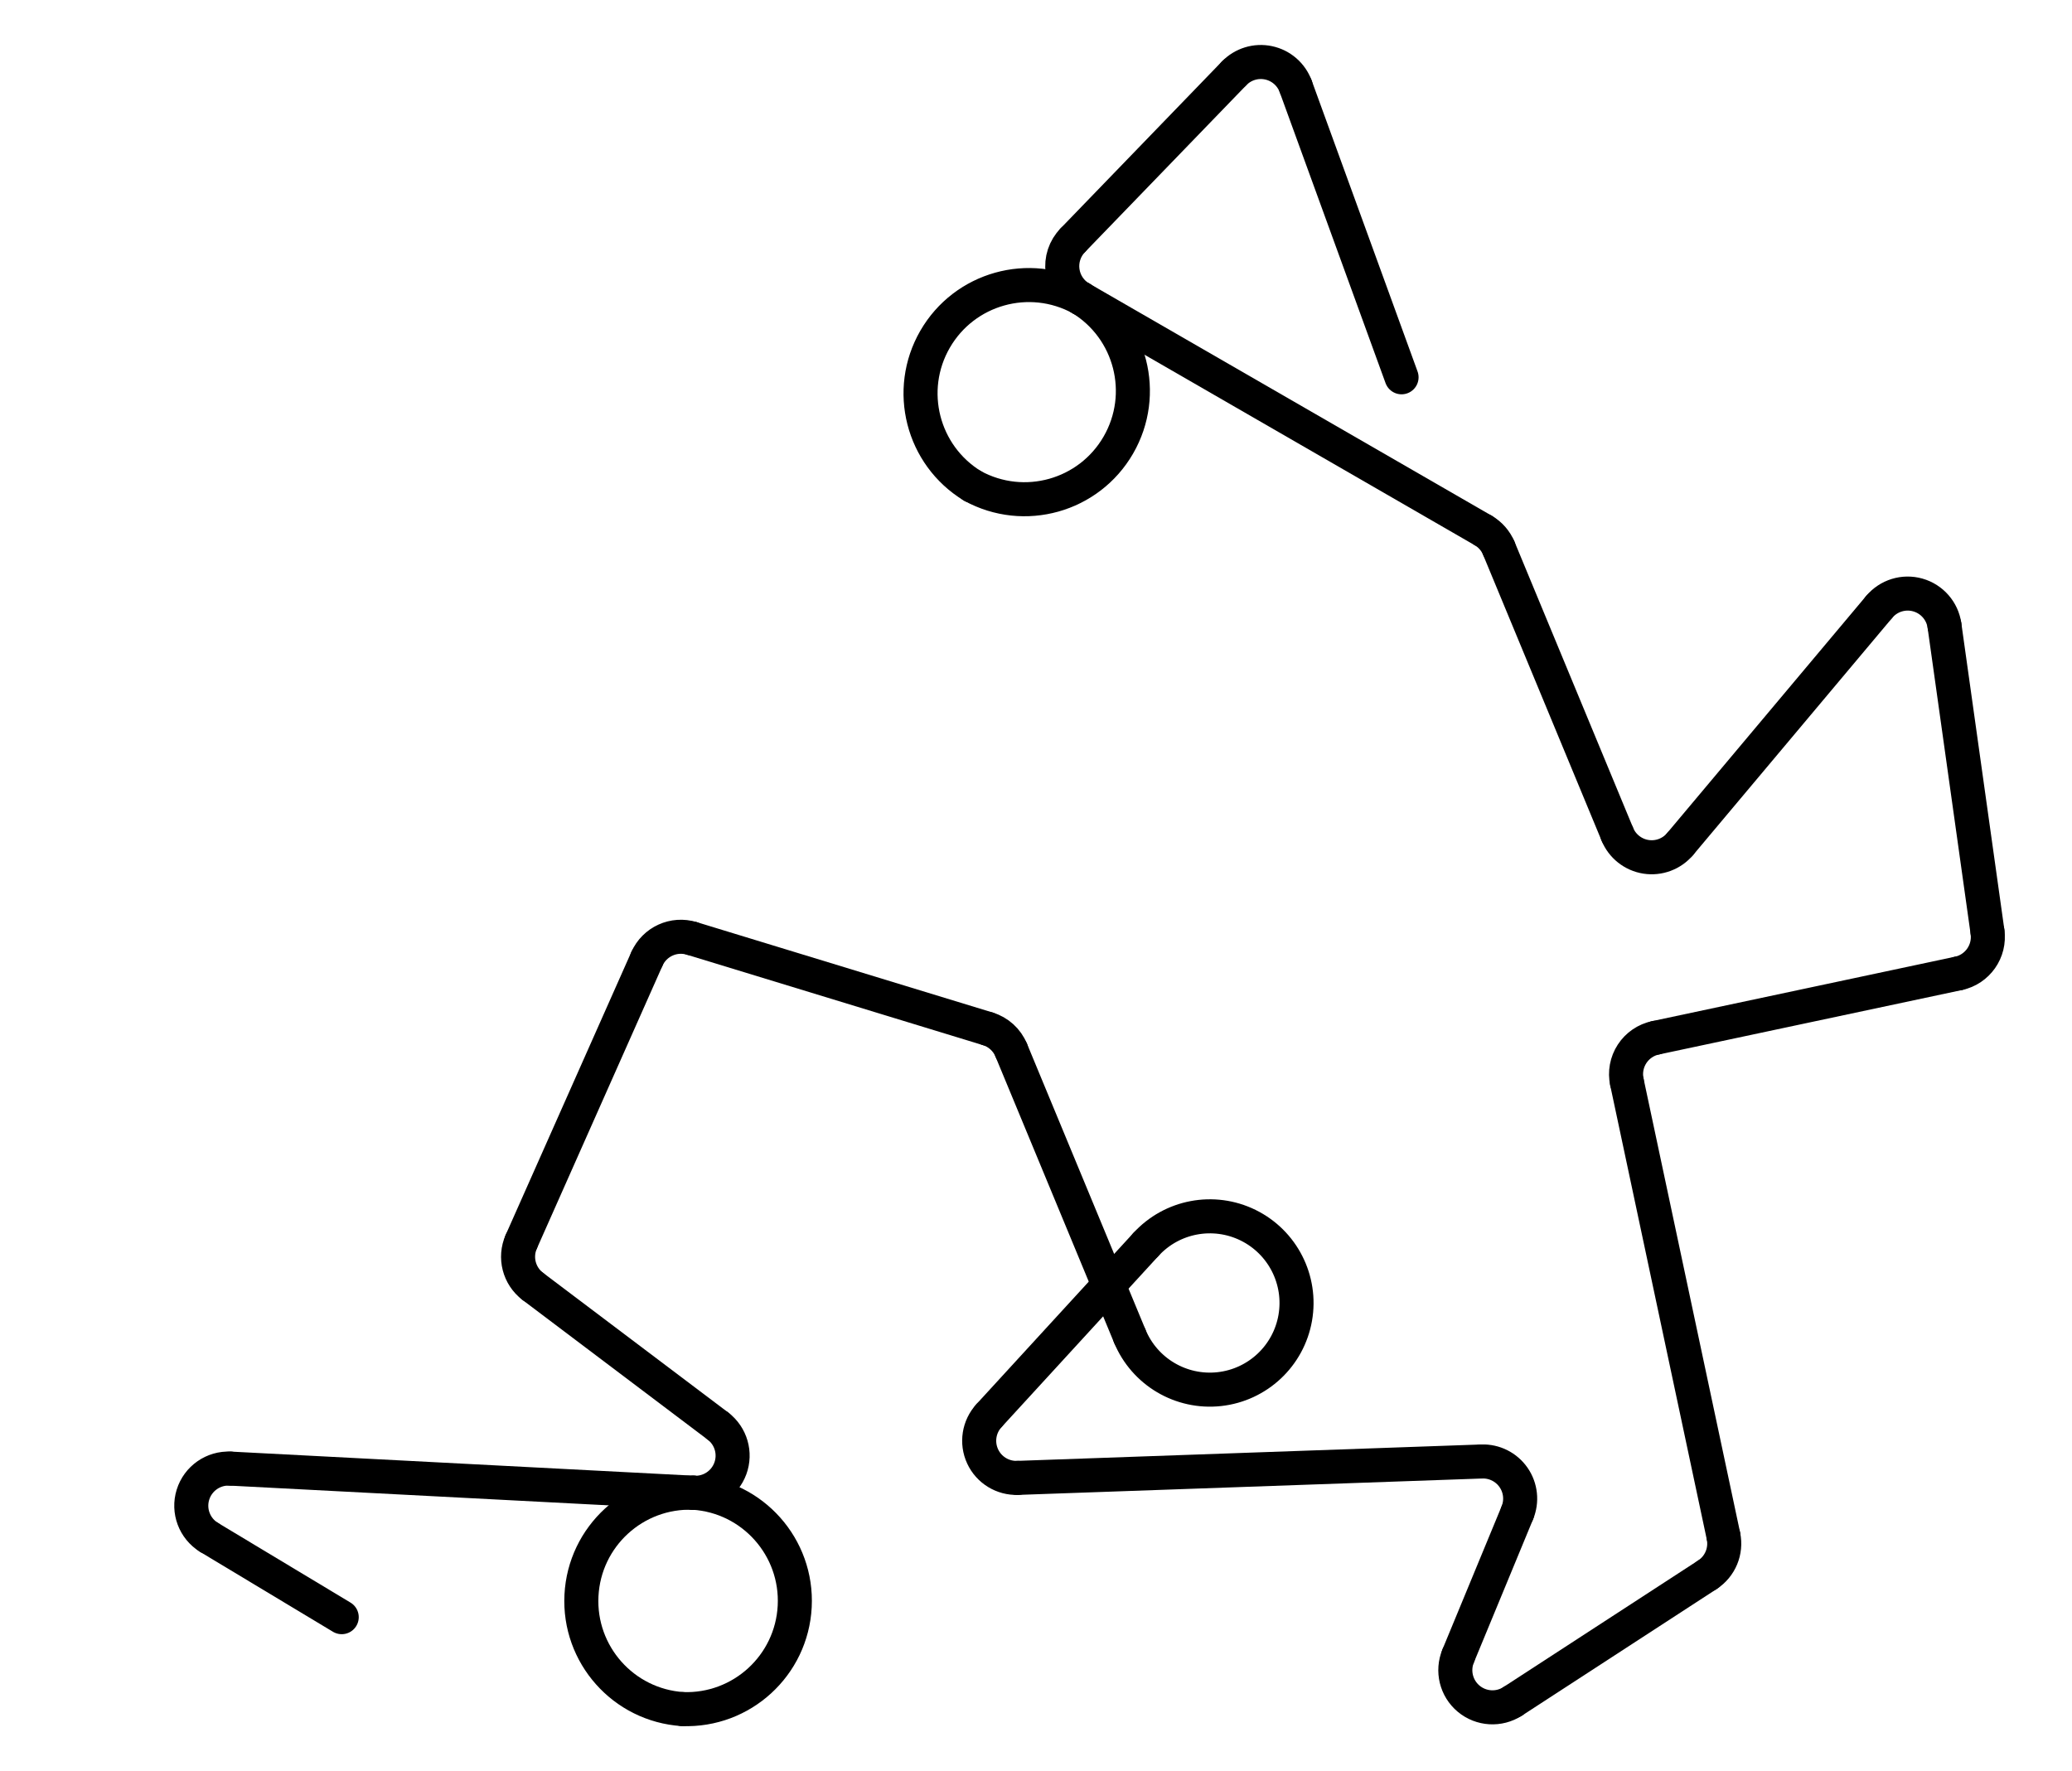
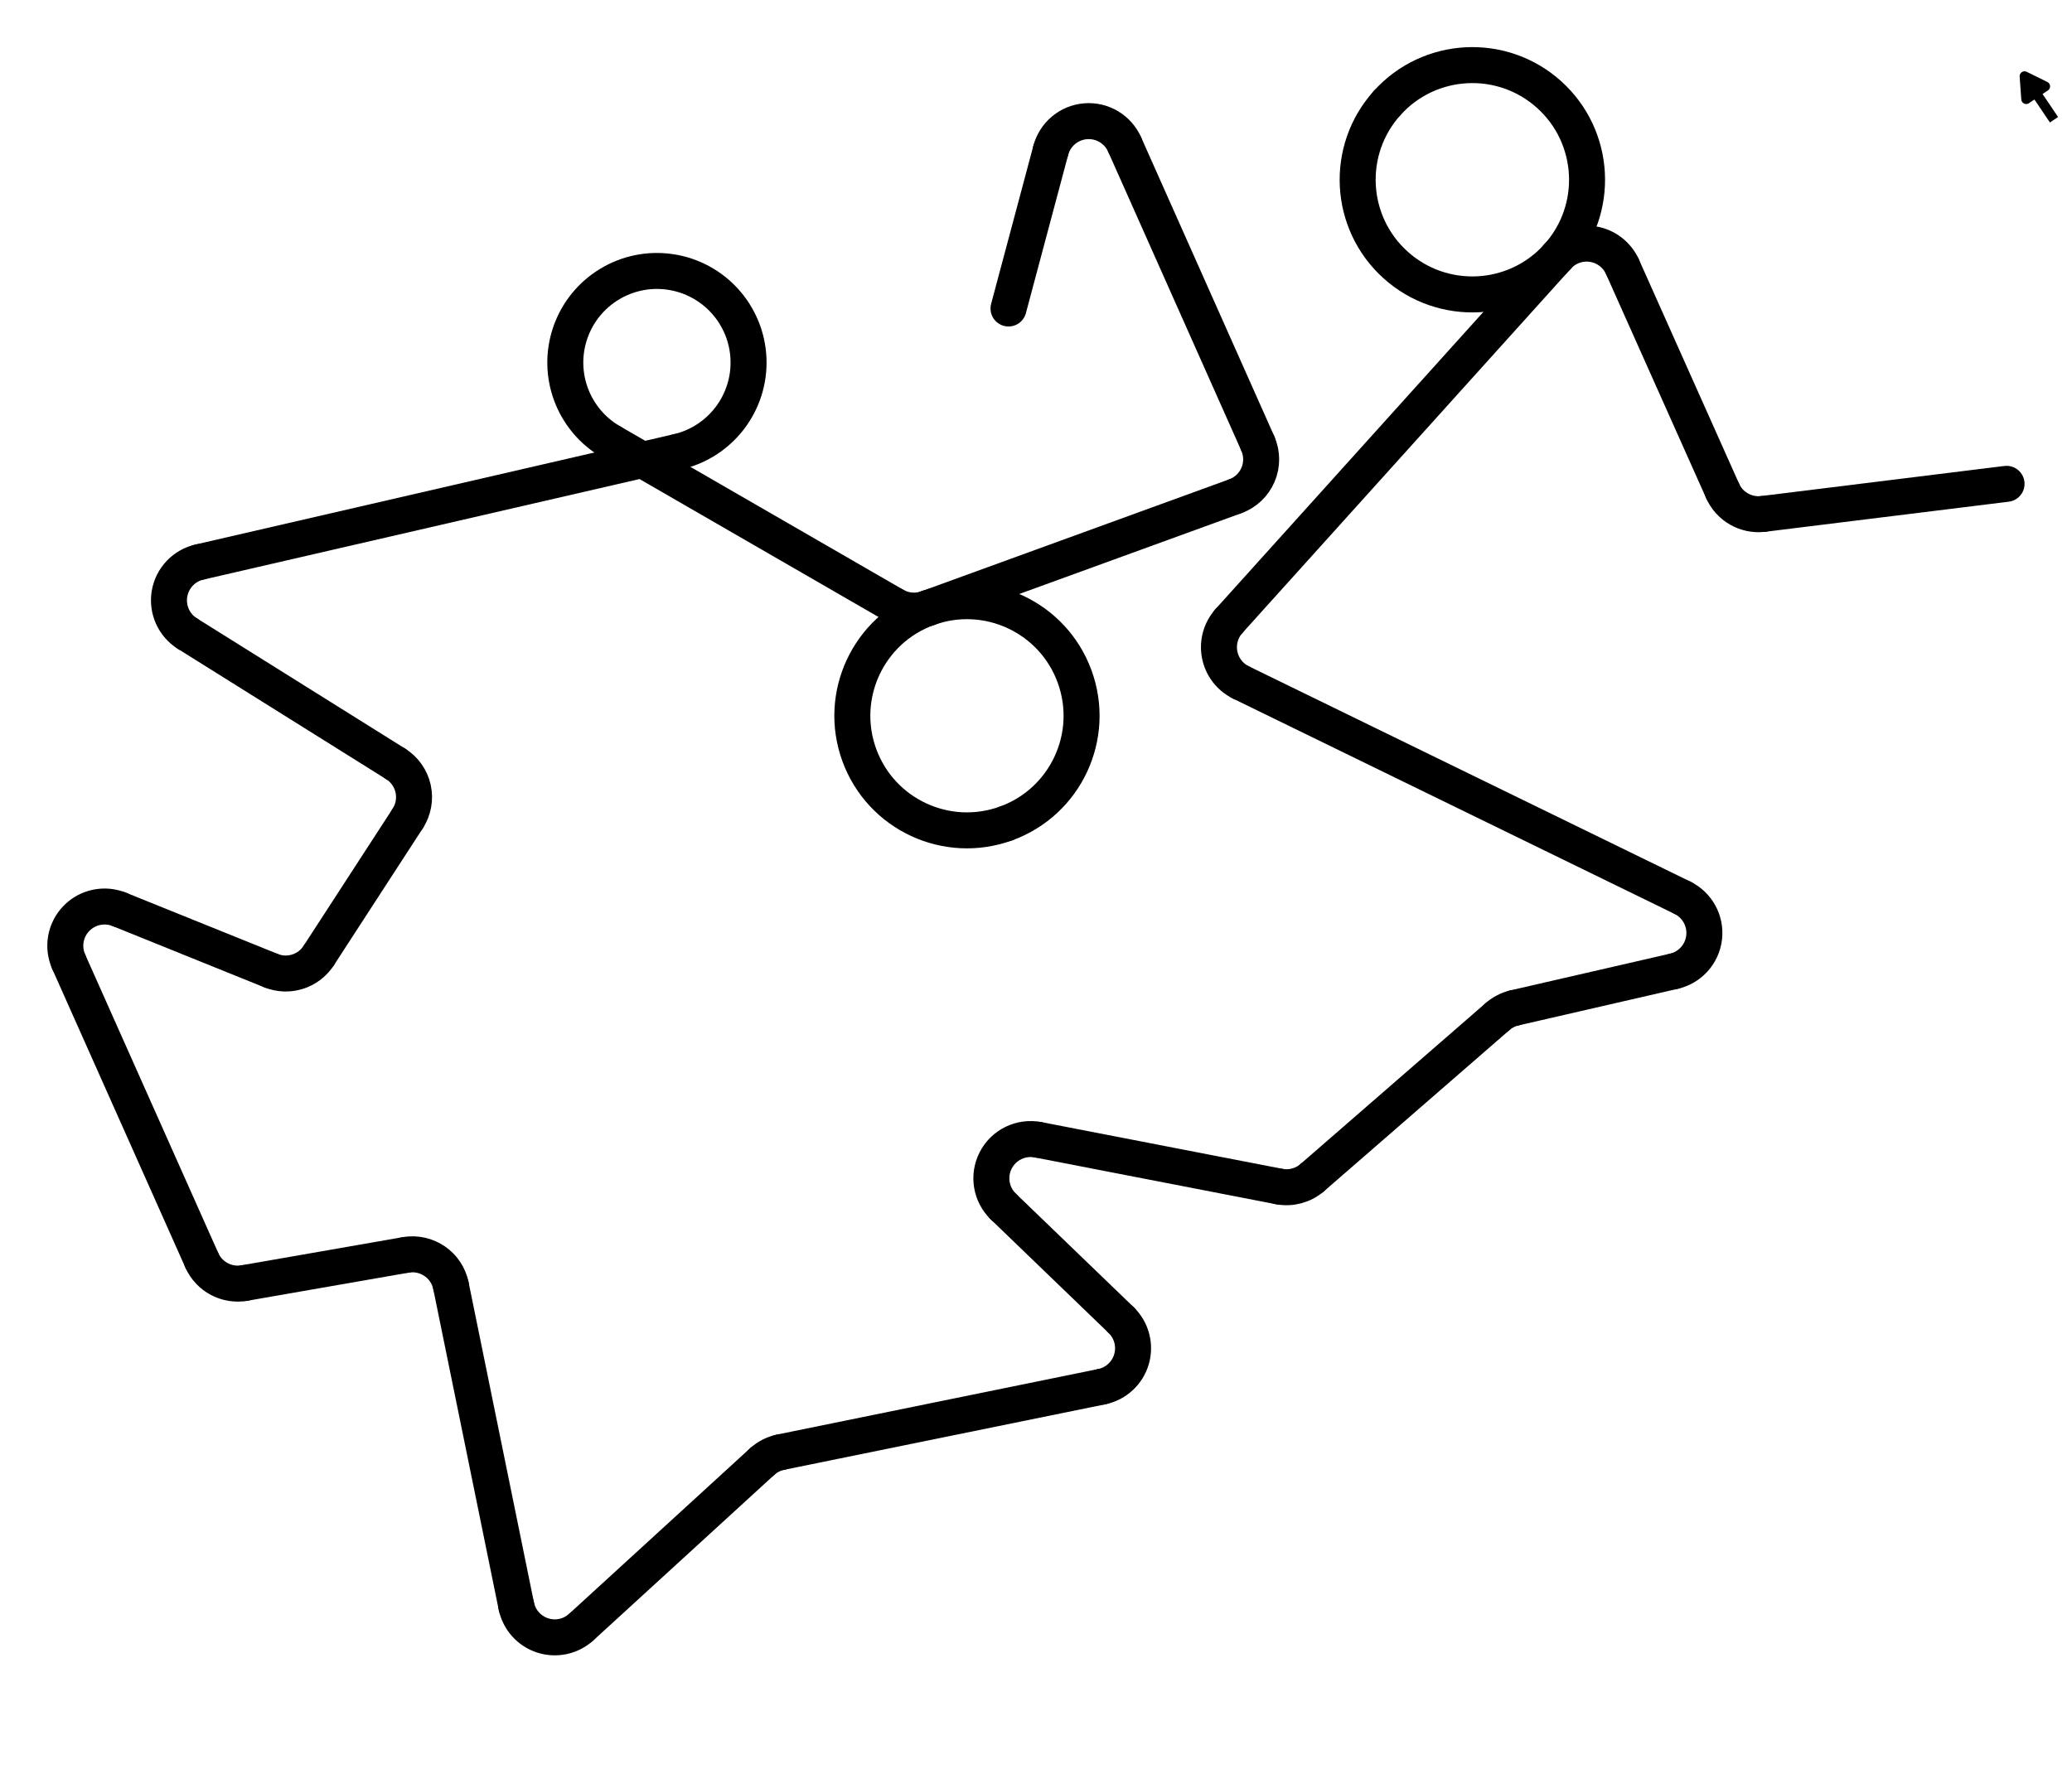
- <svg xmlns="http://www.w3.org/2000/svg" viewBox="-110.4 -522.5 669.4 572.2" preserveAspectRatio="xMidYMid meet">
+ <svg xmlns="http://www.w3.org/2000/svg" viewBox="-308.2 -94.3 633.2 540.7" preserveAspectRatio="xMidYMid meet">
  <g fill="none" stroke="#000" stroke-width="11" stroke-linecap="round">
-     <path d="M 0 0 L -42.9 -25.8" />
-     <path d="M -42.9 -25.8 A 12 12 0 0 1 -36 -48" />
-     <path d="M -36 -48 L 113.7 -40.2" />
-     <path d="M 113.7 -40.2 A 35 35 0 0 1 110.1 29.7" />
-     <path d="M 110.1 29.7 A 35 35 0 0 1 113.7 -40.2" />
-     <path d="M 113.7 -40.2 A 12 12 0 0 0 121.6 -61.7" />
-     <path d="M 121.6 -61.7 L 61.7 -106.9" />
-     <path d="M 61.7 -106.9 A 12 12 0 0 1 58 -121.3" />
-     <path d="M 58 -121.3 L 98.6 -212.7" />
-     <path d="M 98.6 -212.7 A 12 12 0 0 1 113.1 -219.3" />
-     <path d="M 113.1 -219.3 L 208.7 -190.1" />
-     <path d="M 208.7 -190.1 A 12 12 0 0 1 216.3 -183.2" />
-     <path d="M 216.3 -183.2 L 254.6 -90.8" />
-     <path d="M 254.6 -90.8 A 28 28 0 1 0 259.8 -120.4" />
-     <path d="M 259.8 -120.4 L 209.1 -65.1" />
-     <path d="M 209.1 -65.1 A 12 12 0 0 0 218.4 -45" />
-     <path d="M 218.4 -45 L 368.3 -50.3" />
-     <path d="M 368.3 -50.3 A 12 12 0 0 1 379.8 -33.7" />
-     <path d="M 379.8 -33.7 L 360.7 12.5" />
-     <path d="M 360.7 12.5 A 12 12 0 0 0 378.3 27.2" />
-     <path d="M 378.3 27.2 L 441.2 -13.7" />
-     <path d="M 441.2 -13.7 A 12 12 0 0 0 446.4 -26.2" />
-     <path d="M 446.4 -26.2 L 415.2 -172.9" />
-     <path d="M 415.2 -172.9 A 12 12 0 0 1 424.5 -187.2" />
-     <path d="M 424.5 -187.2 L 522.3 -208" />
-     <path d="M 522.3 -208 A 12 12 0 0 0 531.7 -221.4" />
-     <path d="M 531.7 -221.4 L 517.8 -320.4" />
-     <path d="M 517.8 -320.4 A 12 12 0 0 0 496.7 -326.4" />
-     <path d="M 496.7 -326.4 L 432.4 -249.8" />
-     <path d="M 432.4 -249.8 A 12 12 0 0 1 412.1 -253" />
-     <path d="M 412.1 -253 L 373.8 -345.4" />
-     <path d="M 373.8 -345.4 A 12 12 0 0 0 368.8 -351.1" />
-     <path d="M 368.8 -351.1 L 238.8 -426.1" />
-     <path d="M 238.8 -426.1 A 35 35 0 0 0 203.8 -365.5" />
-     <path d="M 203.8 -365.5 A 35 35 0 0 0 238.8 -426.1" />
-     <path d="M 238.8 -426.1 A 12 12 0 0 1 236.2 -444.9" />
-     <path d="M 236.2 -444.9 L 288.3 -498.8" />
-     <path d="M 288.3 -498.8 A 12 12 0 0 1 308.2 -494.6" />
-     <path d="M 308.2 -494.6 L 342.4 -400.6" />
+     <path d="M 0 0 L 12.9 -48.3" />
+     <path d="M 12.9 -48.3 A 12 12 0 0 1 35.5 -50.1" />
+     <path d="M 35.5 -50.1 L 76.2 41.3" />
+     <path d="M 76.2 41.3 A 12 12 0 0 1 69.3 57.4" />
+     <path d="M 69.3 57.4 L -24.7 91.6" />
+     <path d="M -24.7 91.6 A 35 35 0 0 0 -0.7 157.4" />
+     <path d="M -0.7 157.4 A 35 35 0 0 0 -24.7 91.6" />
+     <path d="M -24.7 91.6 A 12 12 0 0 1 -34.8 90.8" />
+     <path d="M -34.8 90.8 L -121.4 40.8" />
+     <path d="M -121.4 40.8 A 28 28 0 1 1 -101.1 43.8" />
+     <path d="M -101.1 43.8 L -247.2 77.5" />
+     <path d="M -247.2 77.5 A 12 12 0 0 0 -250.9 99.4" />
+     <path d="M -250.9 99.4 L -187.3 139.2" />
+     <path d="M -187.3 139.2 A 12 12 0 0 1 -183.6 155.9" />
+     <path d="M -183.6 155.9 L -210.8 197.8" />
+     <path d="M -210.8 197.8 A 12 12 0 0 1 -225.4 202.4" />
+     <path d="M -225.4 202.4 L -271.7 183.7" />
+     <path d="M -271.7 183.7 A 12 12 0 0 0 -287.2 199.7" />
+     <path d="M -287.2 199.7 L -246.5 291" />
+     <path d="M -246.5 291 A 12 12 0 0 0 -233.5 297.9" />
+     <path d="M -233.5 297.9 L -184.2 289.3" />
+     <path d="M -184.2 289.3 A 12 12 0 0 1 -170.4 298.7" />
+     <path d="M -170.4 298.7 L -150.4 396.7" />
+     <path d="M -150.4 396.7 A 12 12 0 0 0 -130.6 403.1" />
+     <path d="M -130.6 403.1 L -75.3 352.5" />
+     <path d="M -75.3 352.5 A 12 12 0 0 1 -69.6 349.6" />
+     <path d="M -69.6 349.6 L 28.4 329.6" />
+     <path d="M 28.4 329.6 A 12 12 0 0 0 34.4 309.2" />
+     <path d="M 34.4 309.2 L -1.6 274.5" />
+     <path d="M -1.6 274.5 A 12 12 0 0 1 9 254.1" />
+     <path d="M 9 254.1 L 82.7 268.4" />
+     <path d="M 82.7 268.4 A 12 12 0 0 0 92.8 265.7" />
+     <path d="M 92.8 265.7 L 149.4 216.5" />
+     <path d="M 149.4 216.5 A 12 12 0 0 1 154.6 213.8" />
+     <path d="M 154.6 213.8 L 203.3 202.6" />
+     <path d="M 203.3 202.6 A 12 12 0 0 0 205.9 180.1" />
+     <path d="M 205.9 180.1 L 71 114.3" />
+     <path d="M 71 114.3 A 12 12 0 0 1 67.4 95.5" />
+     <path d="M 67.4 95.5 L 167.8 -15.9" />
+     <path d="M 167.8 -15.9 A 35 35 0 0 0 115.7 -62.8" />
+     <path d="M 115.7 -62.8 A 35 35 0 0 0 167.8 -15.9" />
+     <path d="M 167.8 -15.9 A 12 12 0 0 1 187.6 -12.8" />
+     <path d="M 187.6 -12.8 L 218.2 55.7" />
+     <path d="M 218.2 55.7 A 12 12 0 0 0 230.6 62.8" />
+     <path d="M 230.6 62.8 L 305 53.6" />
  </g>
+   <path class="nordpfeil" d="M 319.5 -57.7 L 313.9 -66 M 310.5 -71 L 316.8 -67.9 L 311 -64 Z" fill="#000" stroke="#000" stroke-width="3" stroke-linejoin="round" />
</svg>
